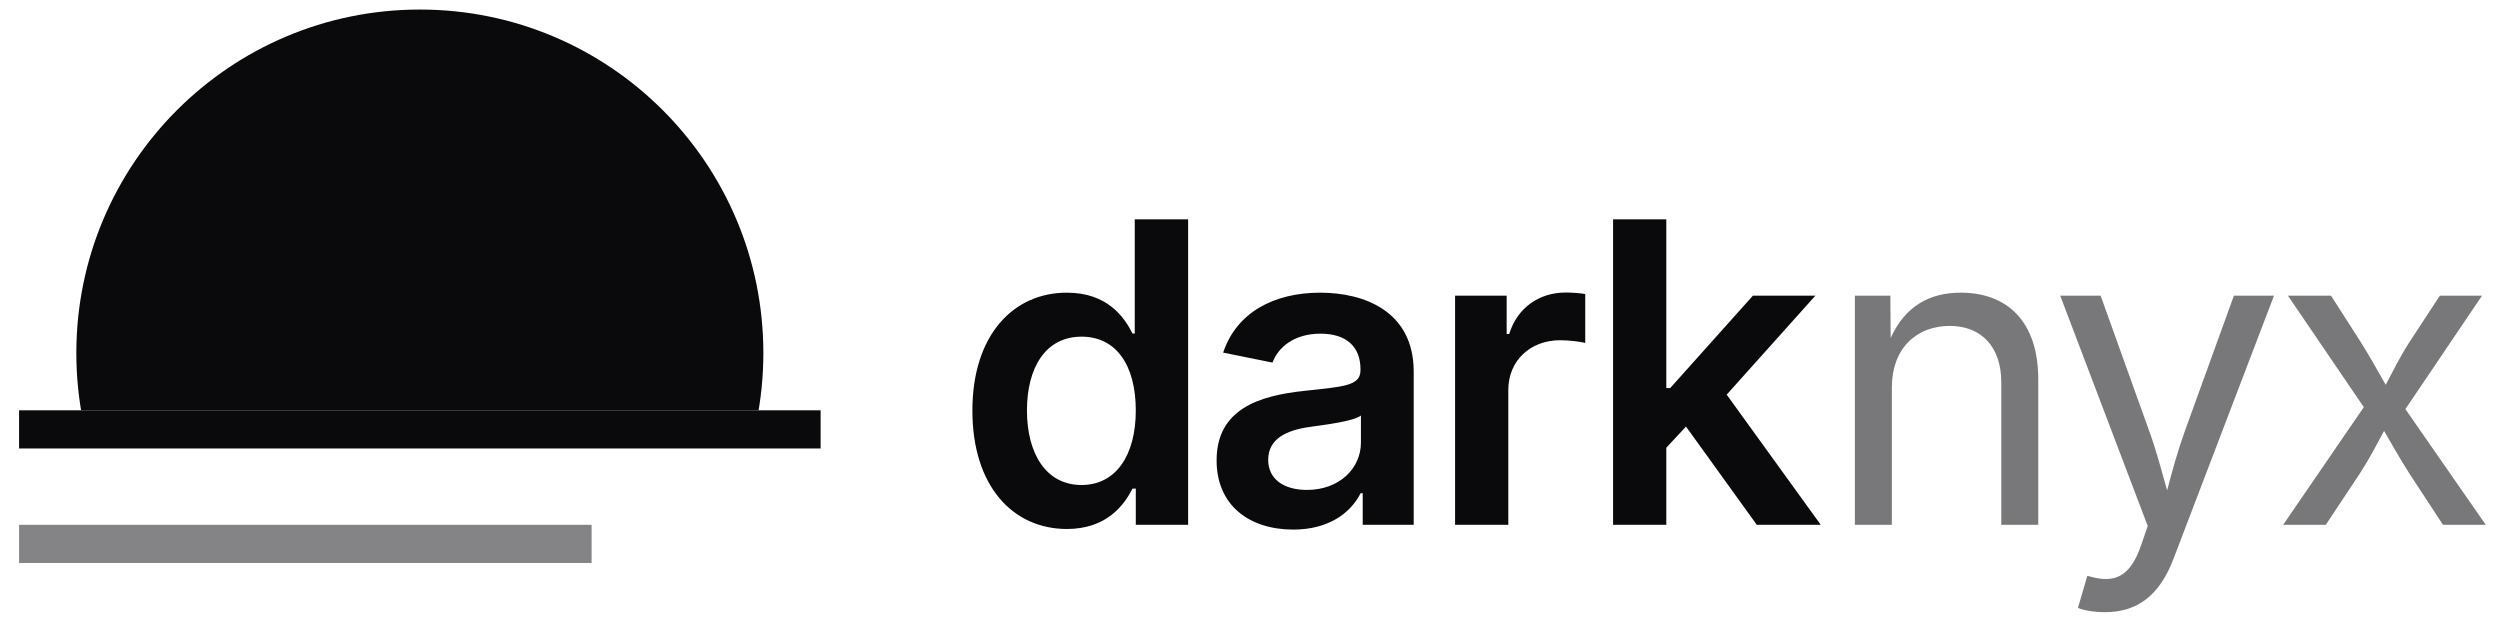
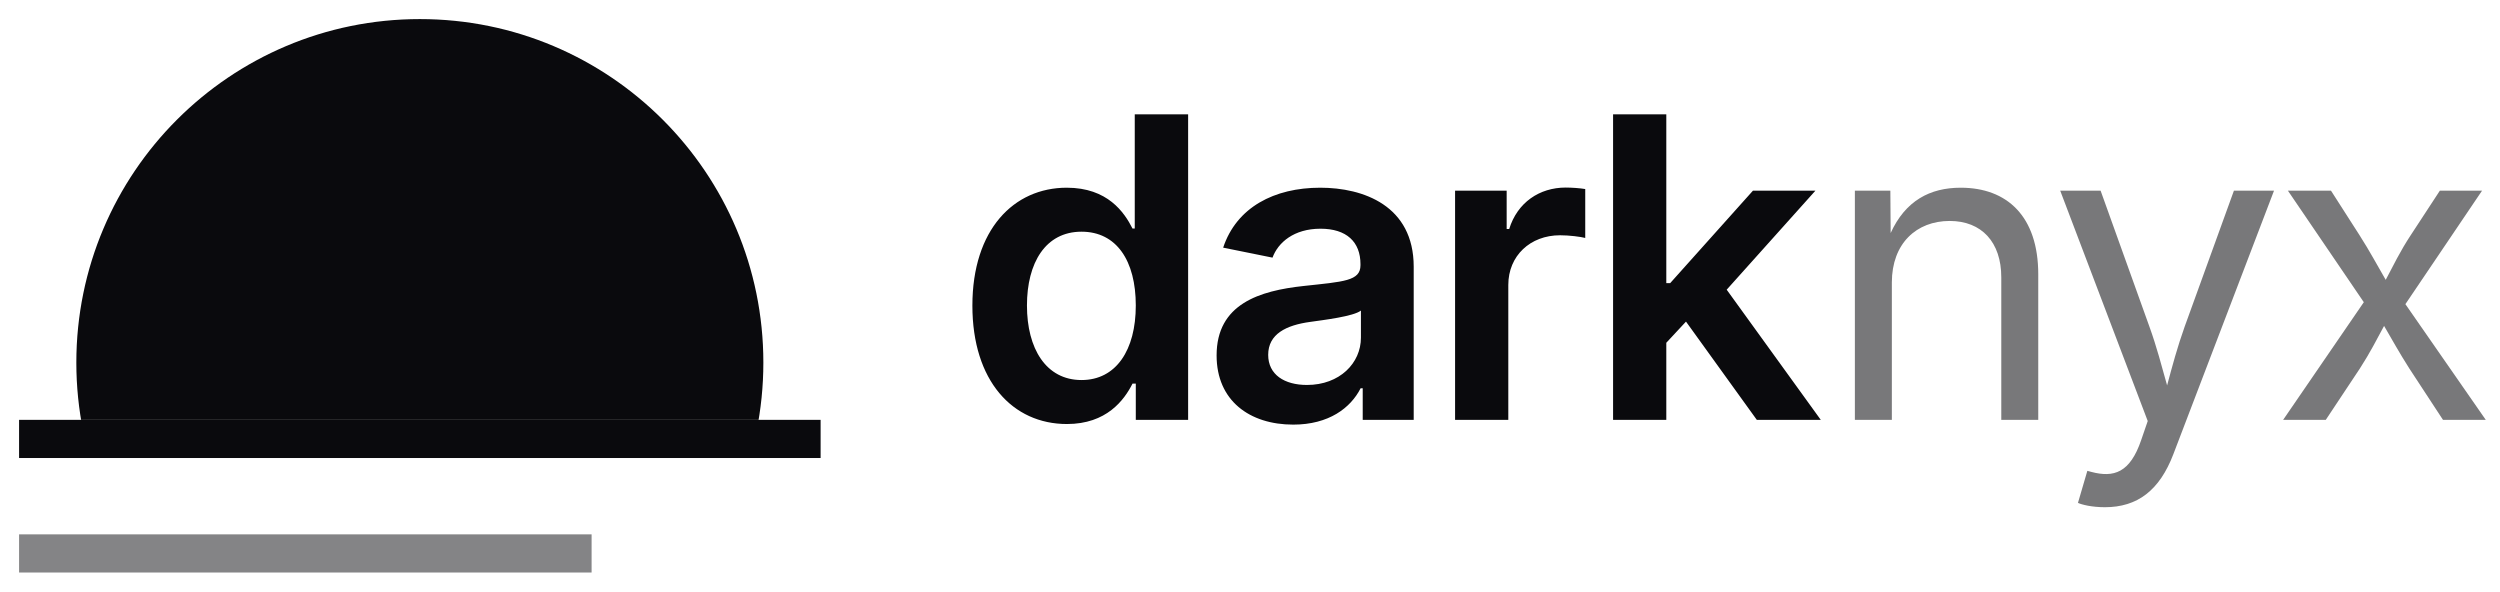
- <svg xmlns="http://www.w3.org/2000/svg" width="262" height="66" viewBox="16 23 262 66">
+ <svg xmlns="http://www.w3.org/2000/svg" width="262" height="62" viewBox="16 34 262 62">
  <defs>
    <clipPath id="lh">
-       <rect x="0" y="0" width="120" height="66" />
+       <rect x="0" y="0" width="120" height="78" />
    </clipPath>
  </defs>
  <g>
-     <circle cx="60" cy="60" r="36" fill="#0a0a0d" clip-path="url(#lh)" />
-     <rect x="18" y="66" width="84" height="4" fill="#0a0a0d" />
-     <rect x="18" y="78" width="60" height="4" fill="#0a0a0d" opacity="0.5" />
+     <circle cx="60" cy="72" r="36" fill="#0a0a0d" clip-path="url(#lh)" />
+     <rect x="18" y="78" width="84" height="4" fill="#0a0a0d" />
+     <rect x="18" y="90" width="60" height="4" fill="#0a0a0d" opacity="0.5" />
  </g>
  <text x="116" y="78" fill="#0a0a0d" font-family="Space Grotesk, Inter, sans-serif" font-size="44" font-weight="600" letter-spacing="-1.6">dark</text>
  <text x="207" y="78" fill="#0a0a0d" opacity="0.55" font-family="Space Grotesk, Inter, sans-serif" font-size="44" font-weight="400" letter-spacing="-1.6">nyx</text>
</svg>
